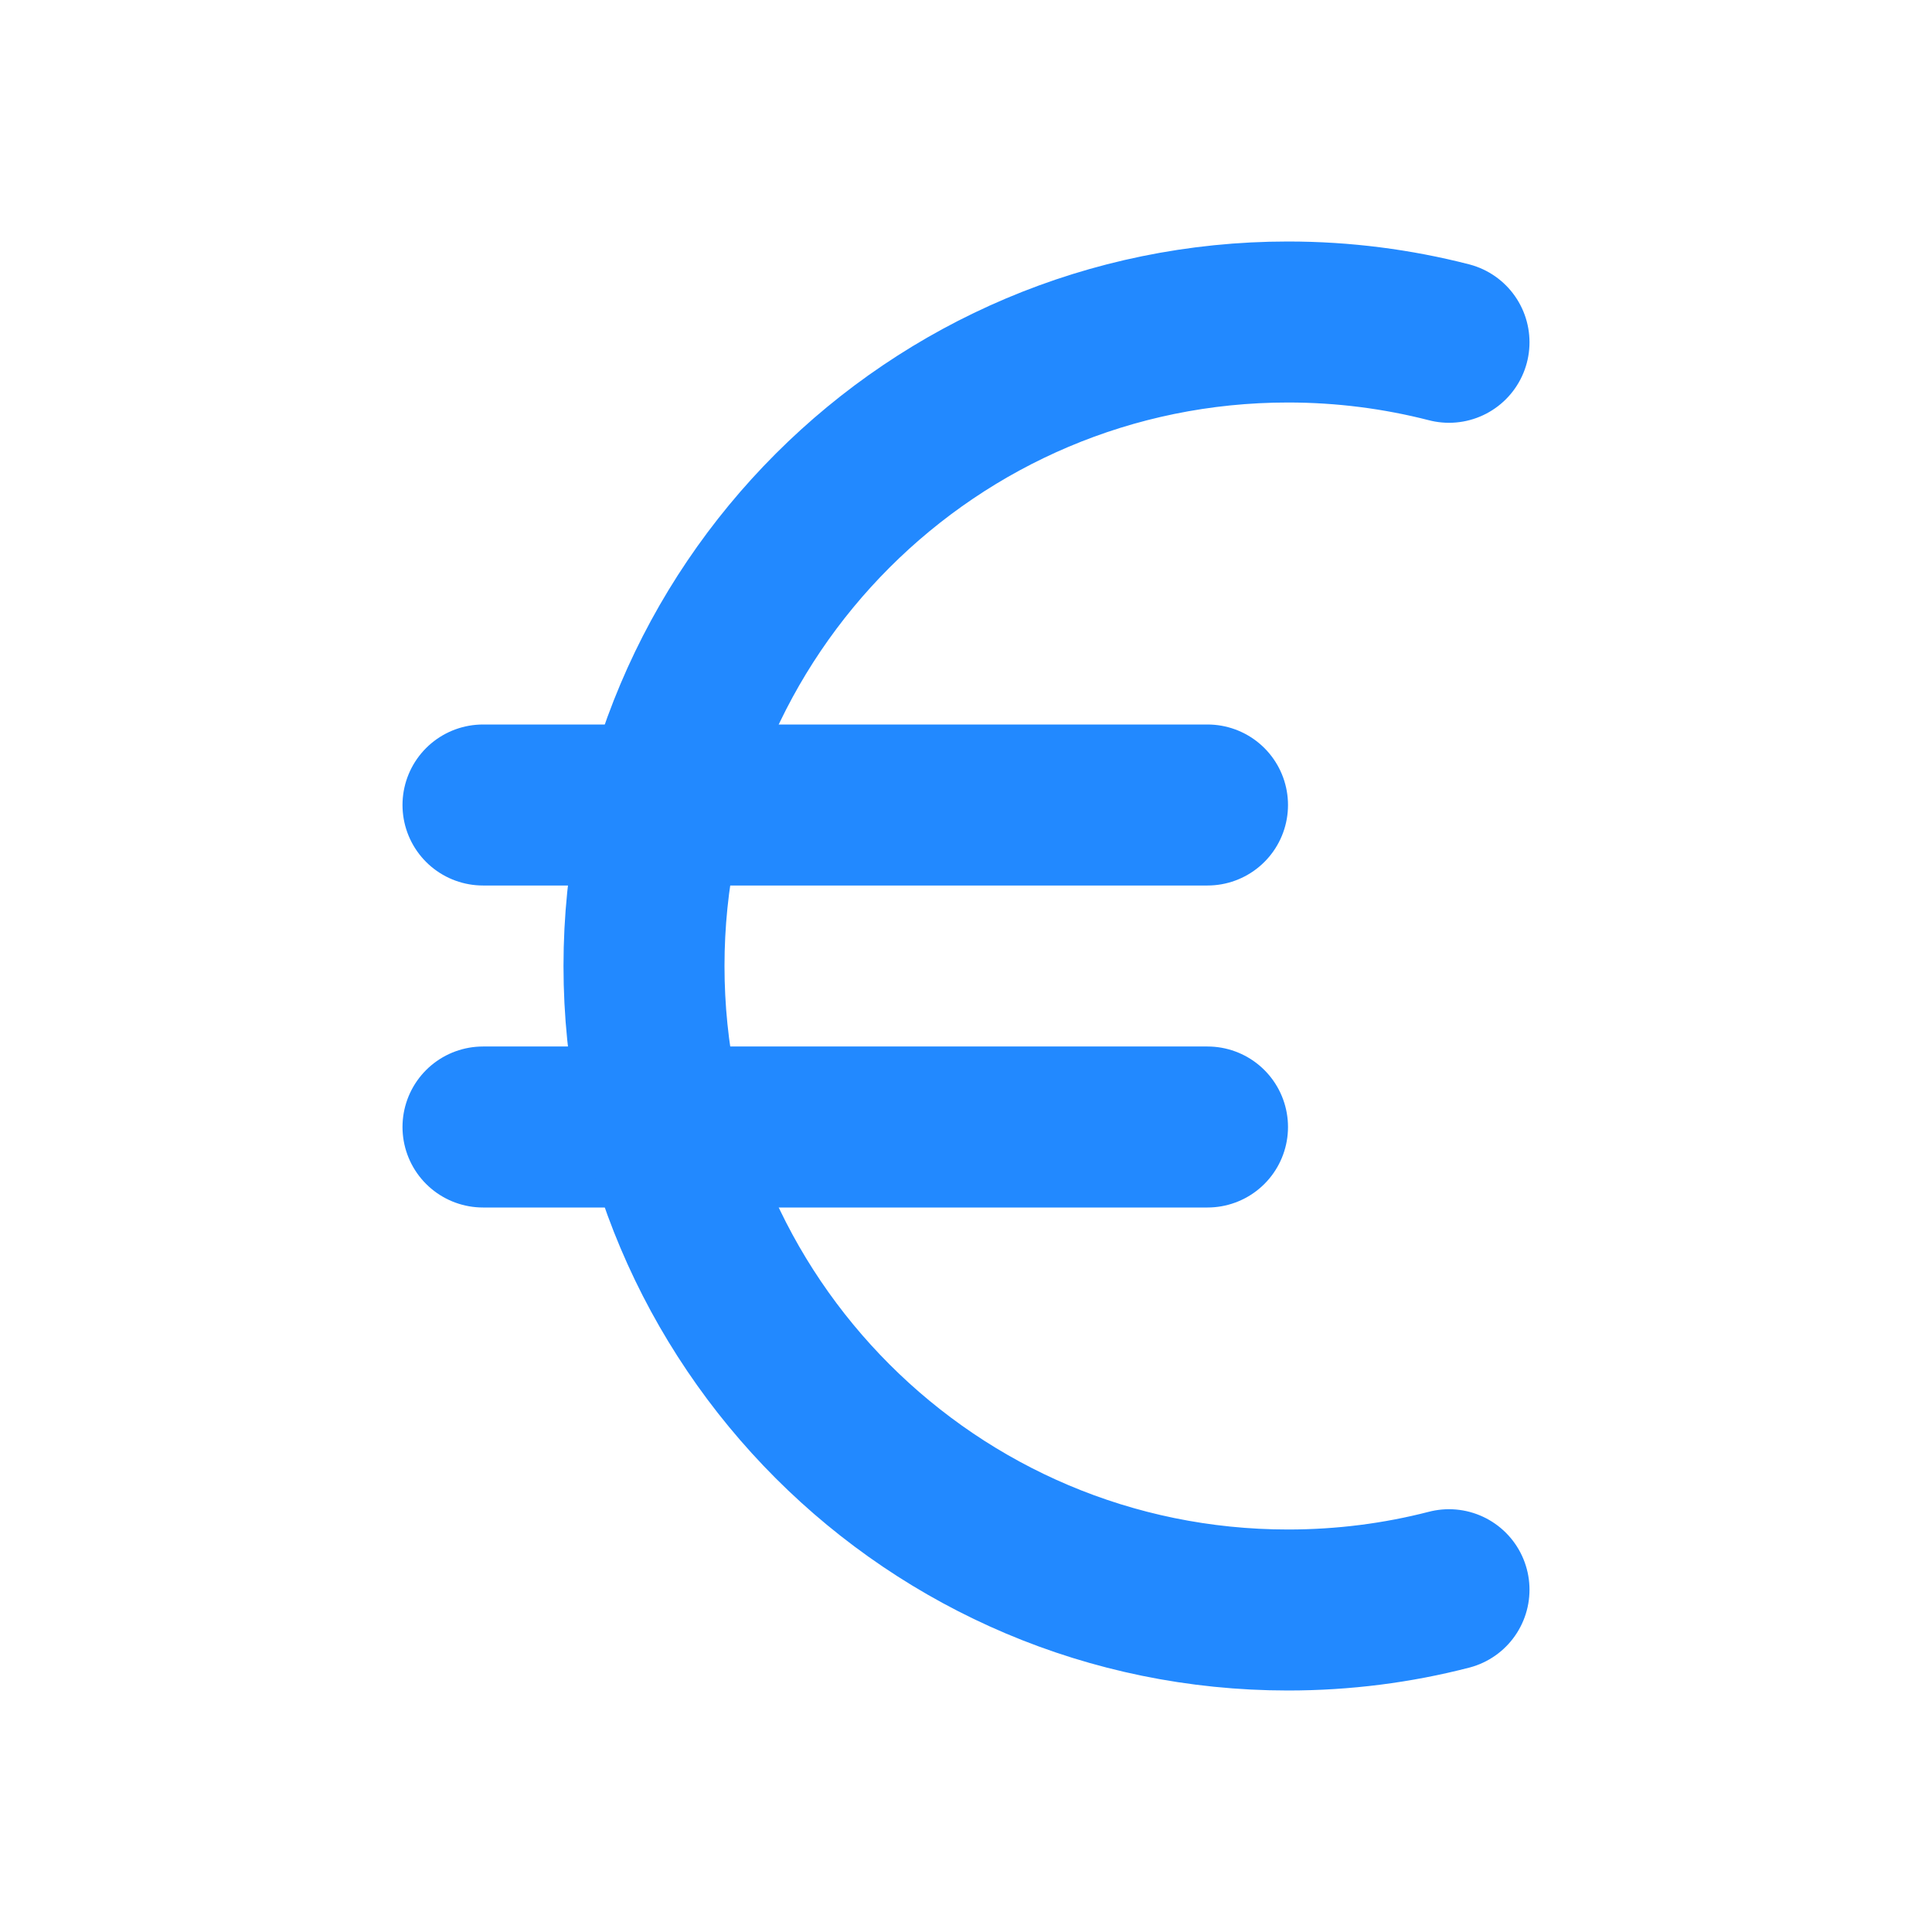
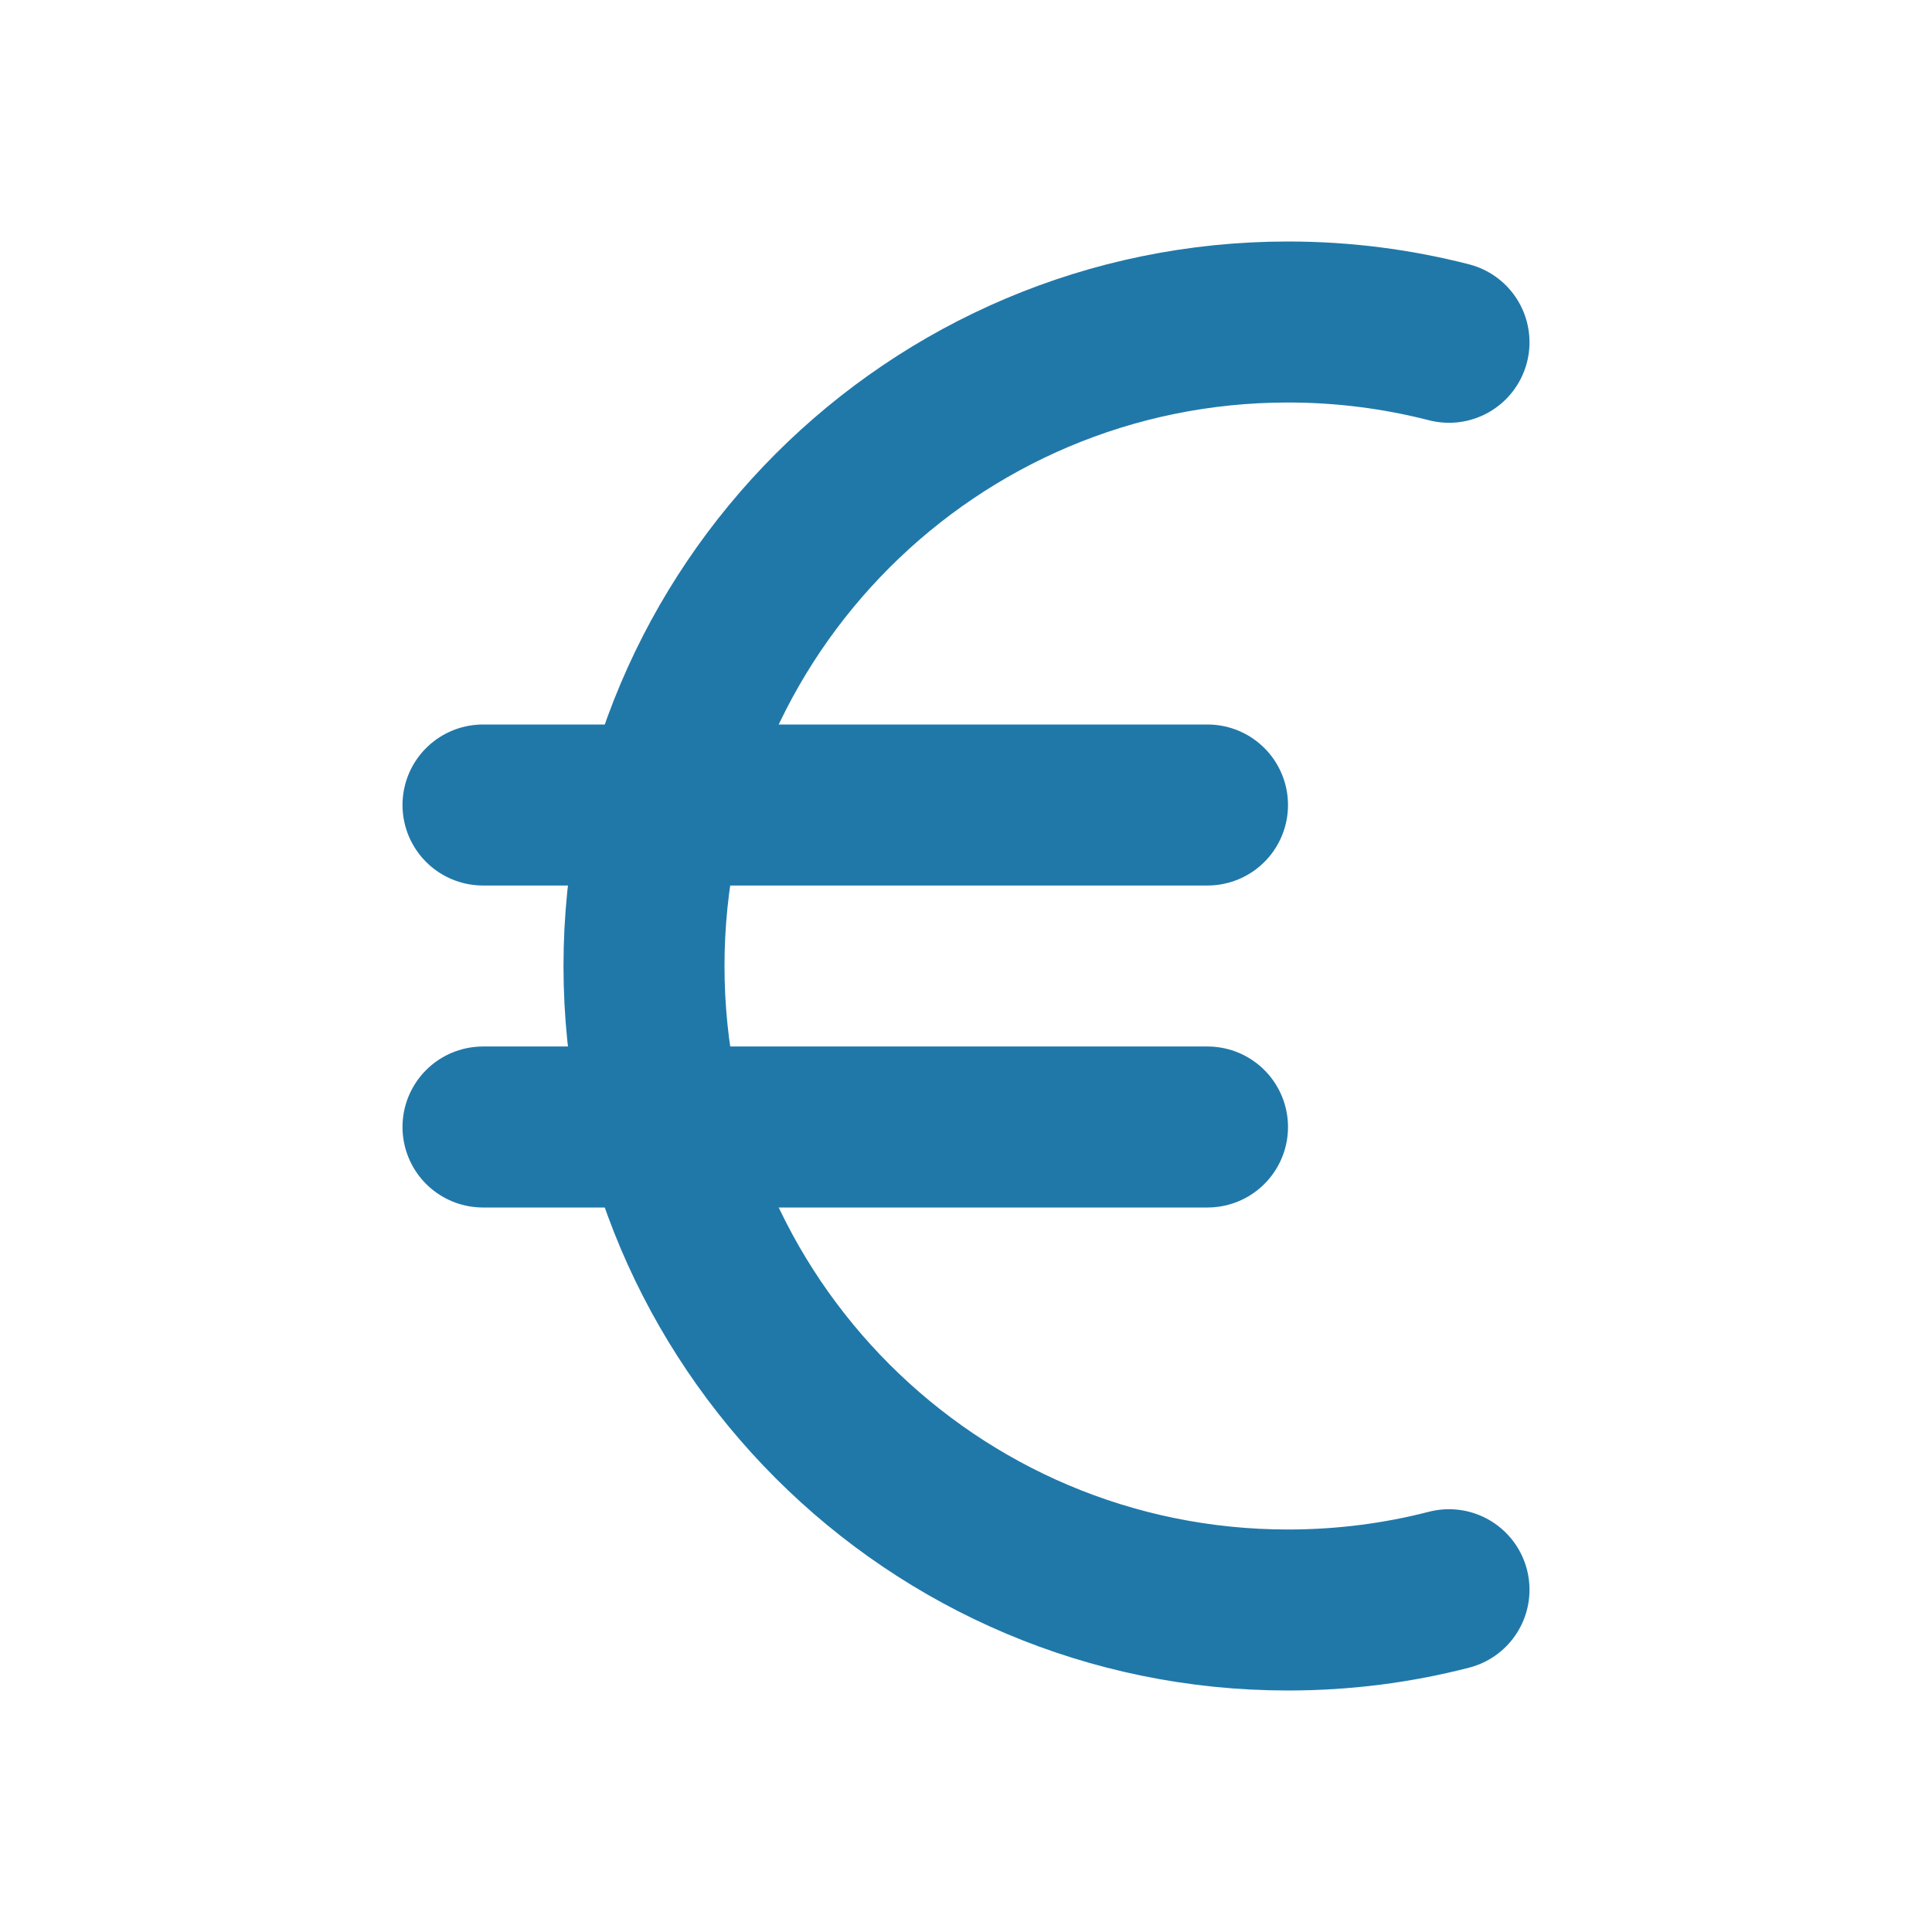
<svg xmlns="http://www.w3.org/2000/svg" width="800px" height="800px" viewBox="0 0 24 24" fill="none">
  <g id="SVGRepo_bgCarrier" stroke-width="0" />
  <g id="SVGRepo_tracerCarrier" stroke-linecap="round" stroke-linejoin="round" />
  <g id="SVGRepo_iconCarrier">
-     <line x1="15" y1="14" x2="6" y2="14" stroke="#2289ff" stroke-width="2" stroke-linecap="round" stroke-linejoin="round" />
-     <line x1="15" y1="10" x2="6" y2="10" stroke="#2289ff" stroke-width="2" stroke-linecap="round" stroke-linejoin="round" />
-     <path d="M18 4.252C17.361 4.088 16.691 4 16 4C11.582 4 8 7.582 8 12C8 16.418 11.582 20 16 20C16.691 20 17.361 19.913 18 19.748" stroke="#2289ff" stroke-width="2" stroke-linecap="round" stroke-linejoin="round" />
+     <line x1="15" y1="14" x2="6" y2="14" stroke="#2078a9" stroke-width="2" stroke-linecap="round" stroke-linejoin="round" />
+     <line x1="15" y1="10" x2="6" y2="10" stroke="#2078a9" stroke-width="2" stroke-linecap="round" stroke-linejoin="round" />
+     <path d="M18 4.252C17.361 4.088 16.691 4 16 4C11.582 4 8 7.582 8 12C8 16.418 11.582 20 16 20C16.691 20 17.361 19.913 18 19.748" stroke="#2078a9" stroke-width="2" stroke-linecap="round" stroke-linejoin="round" />
  </g>
</svg>
